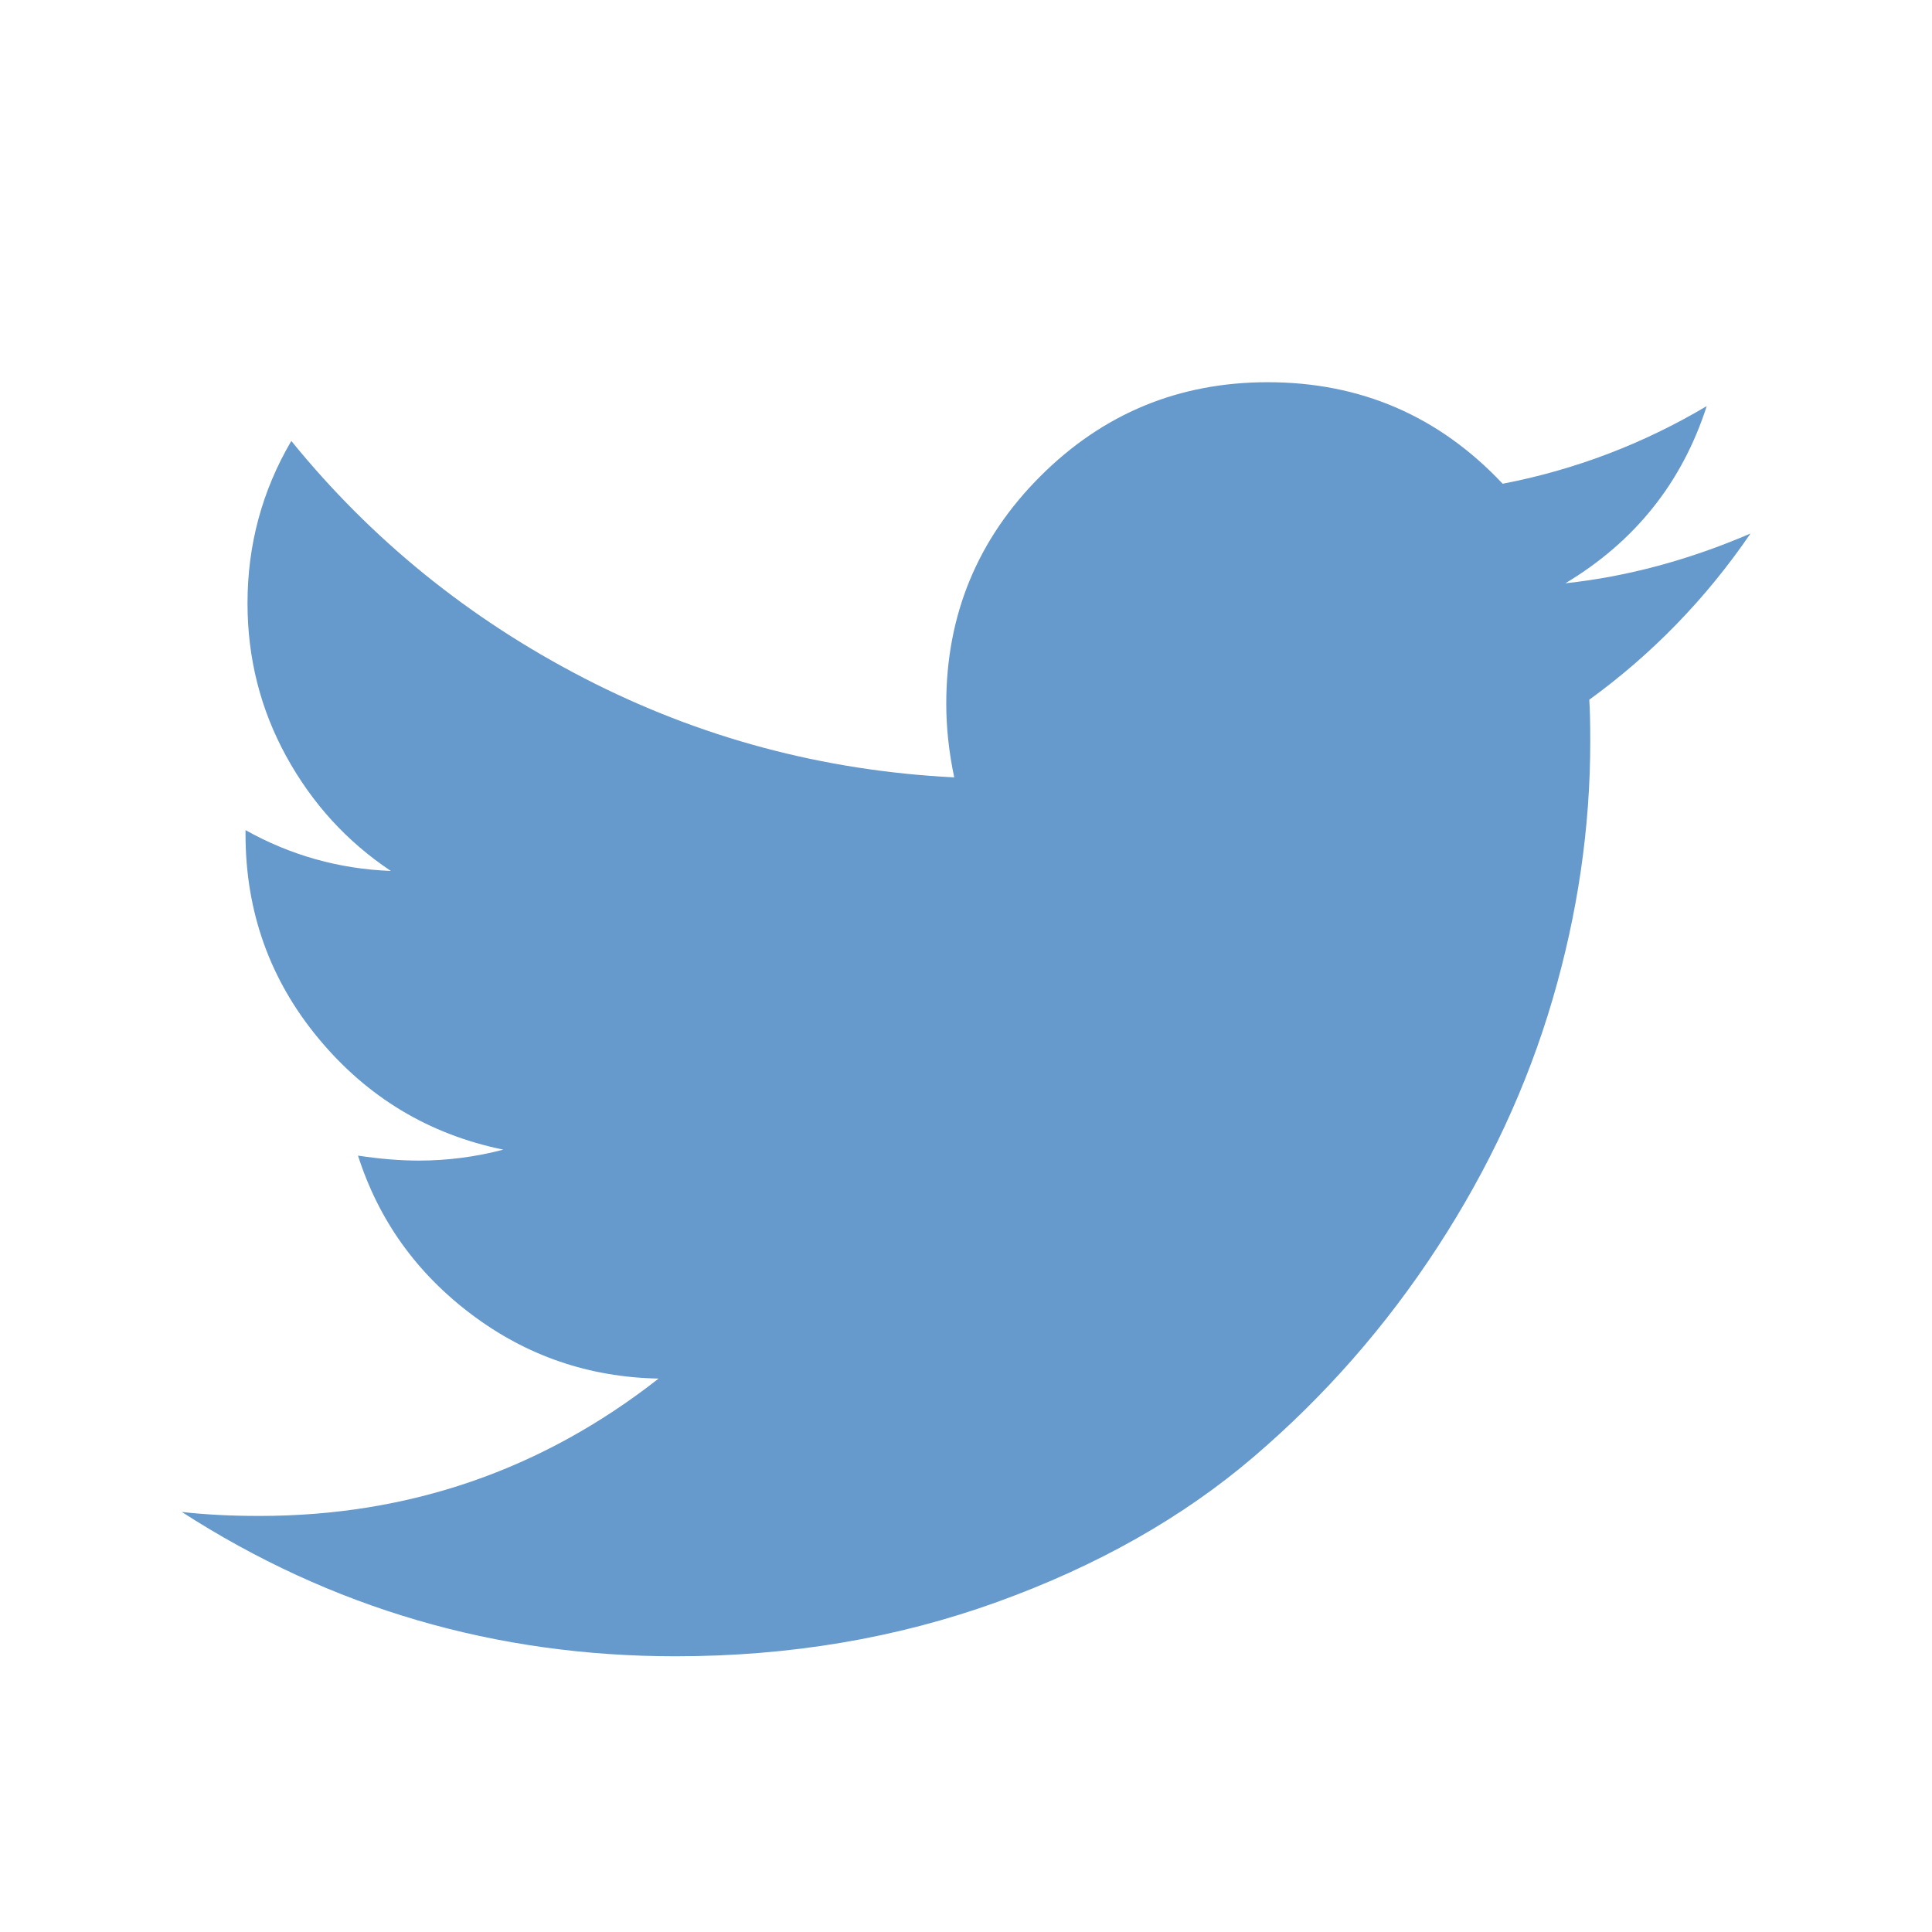
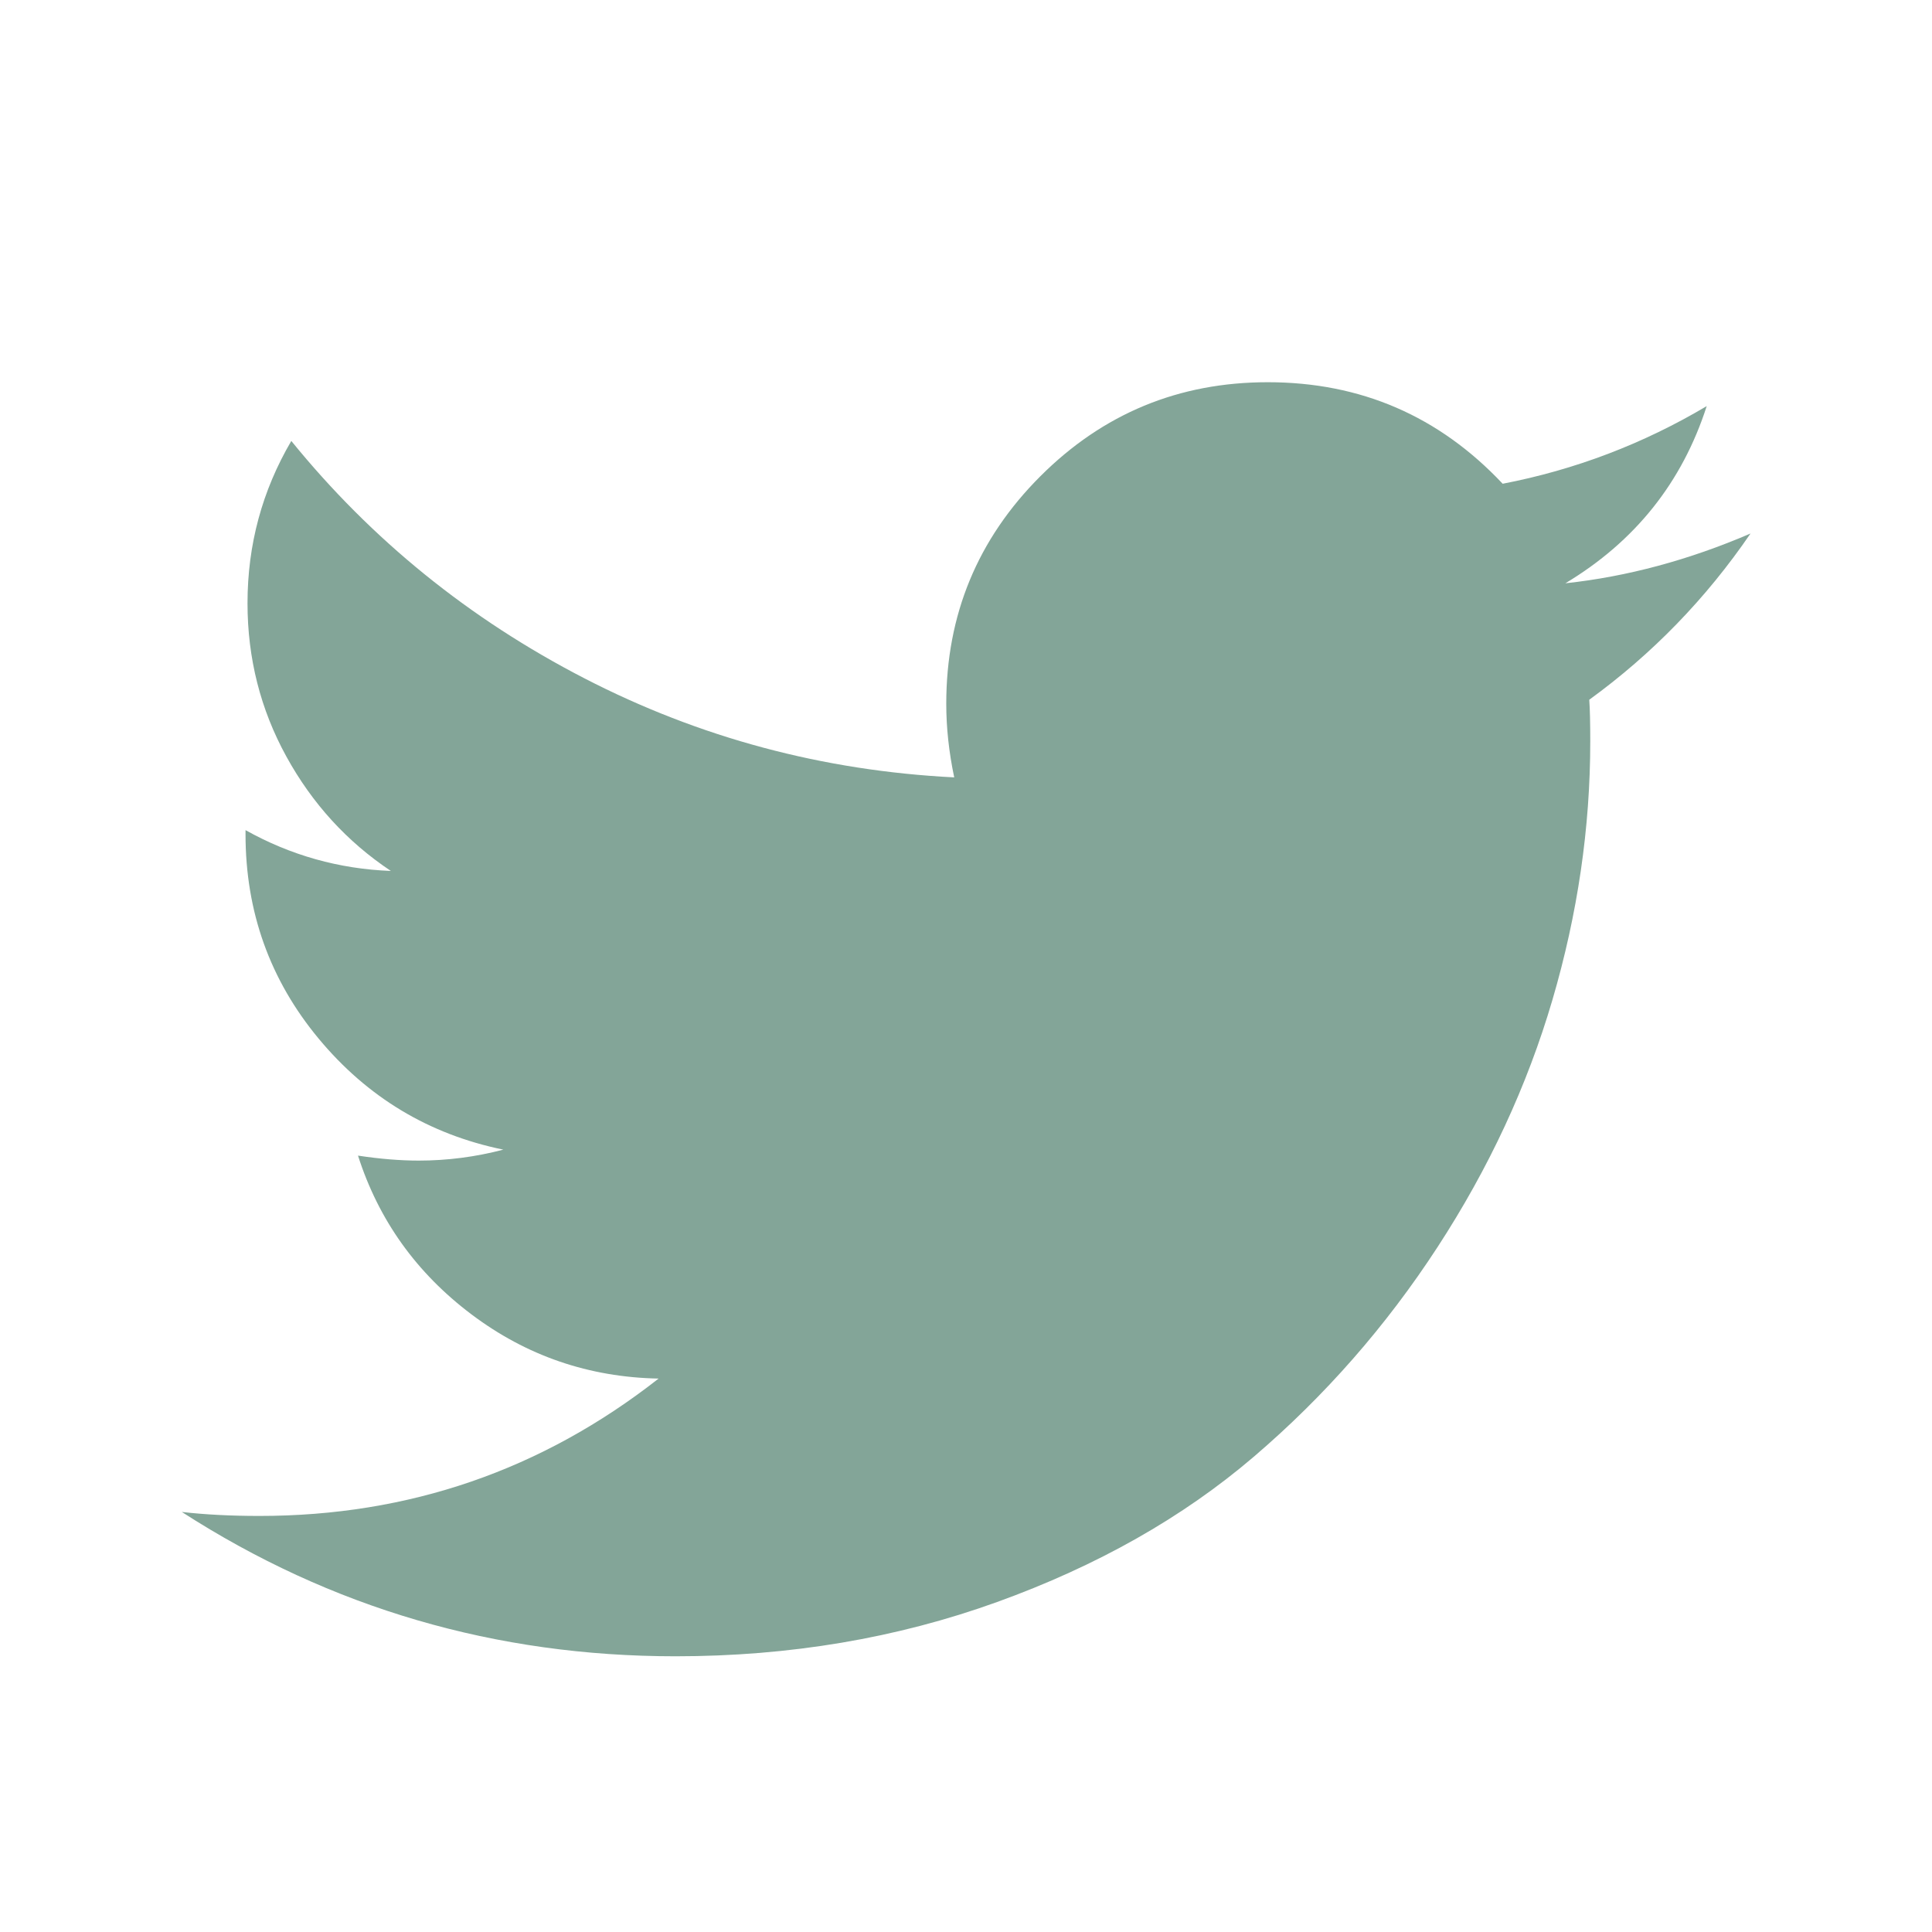
<svg xmlns="http://www.w3.org/2000/svg" viewBox="0 0 1941 1941">
-   <path style="fill:#6699cc;" d="M1758.667 536q-67 98-162 167 1 14 1 42 0 130-38 259.5t-115.5 248.5-184.5 210.5-258 146-323 54.5q-271 0-496-145 35 4 78 4 225 0 401-138-105-2-188-64.5t-114-159.5q33 5 61 5 43 0 85-11-112-23-185.5-111.5t-73.5-205.5v-4q68 38 146 41-66-44-105-115t-39-154q0-88 44-163 121 149 294.5 238.5t371.5 99.5q-8-38-8-74 0-134 94.5-228.5t228.5-94.5q140 0 236 102 109-21 205-78-37 115-142 178 93-10 186-50z" />
+   <path style="fill:#83a598;" d="M1758.667 536q-67 98-162 167 1 14 1 42 0 130-38 259.5t-115.5 248.5-184.5 210.5-258 146-323 54.5q-271 0-496-145 35 4 78 4 225 0 401-138-105-2-188-64.5t-114-159.5q33 5 61 5 43 0 85-11-112-23-185.5-111.5t-73.5-205.5v-4q68 38 146 41-66-44-105-115t-39-154q0-88 44-163 121 149 294.5 238.5t371.5 99.5q-8-38-8-74 0-134 94.5-228.5t228.5-94.5q140 0 236 102 109-21 205-78-37 115-142 178 93-10 186-50z" />
</svg>
